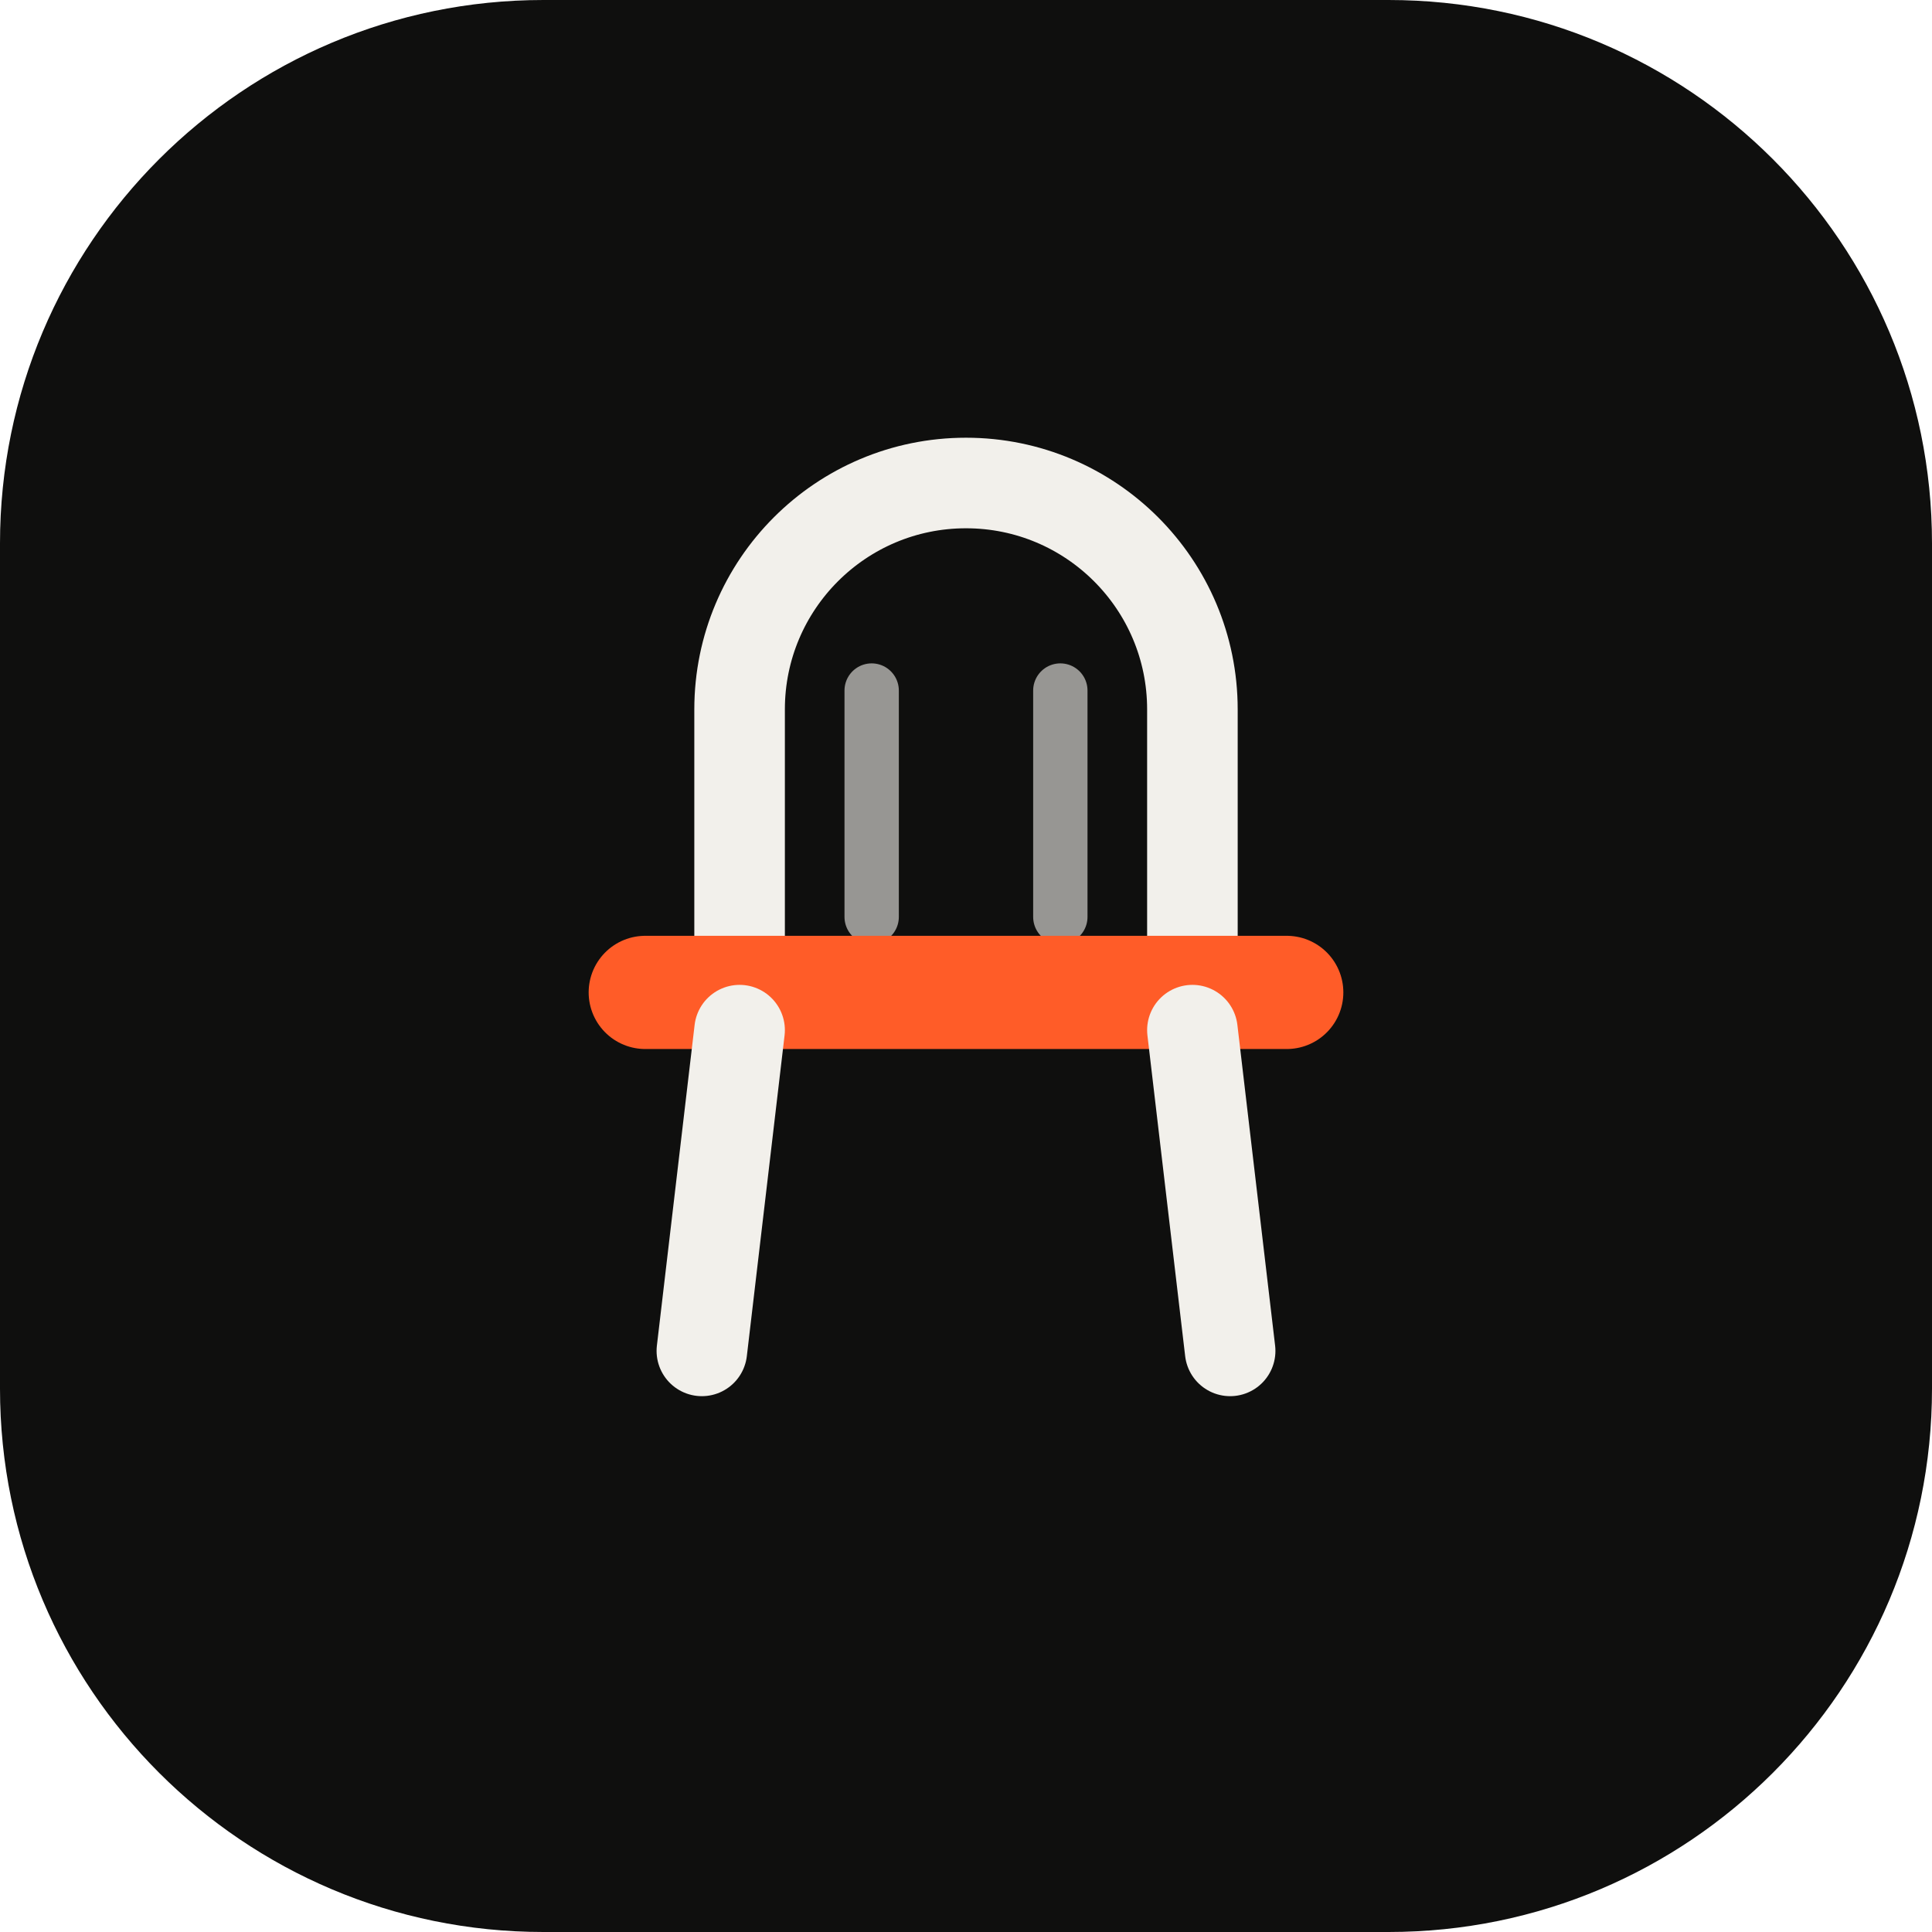
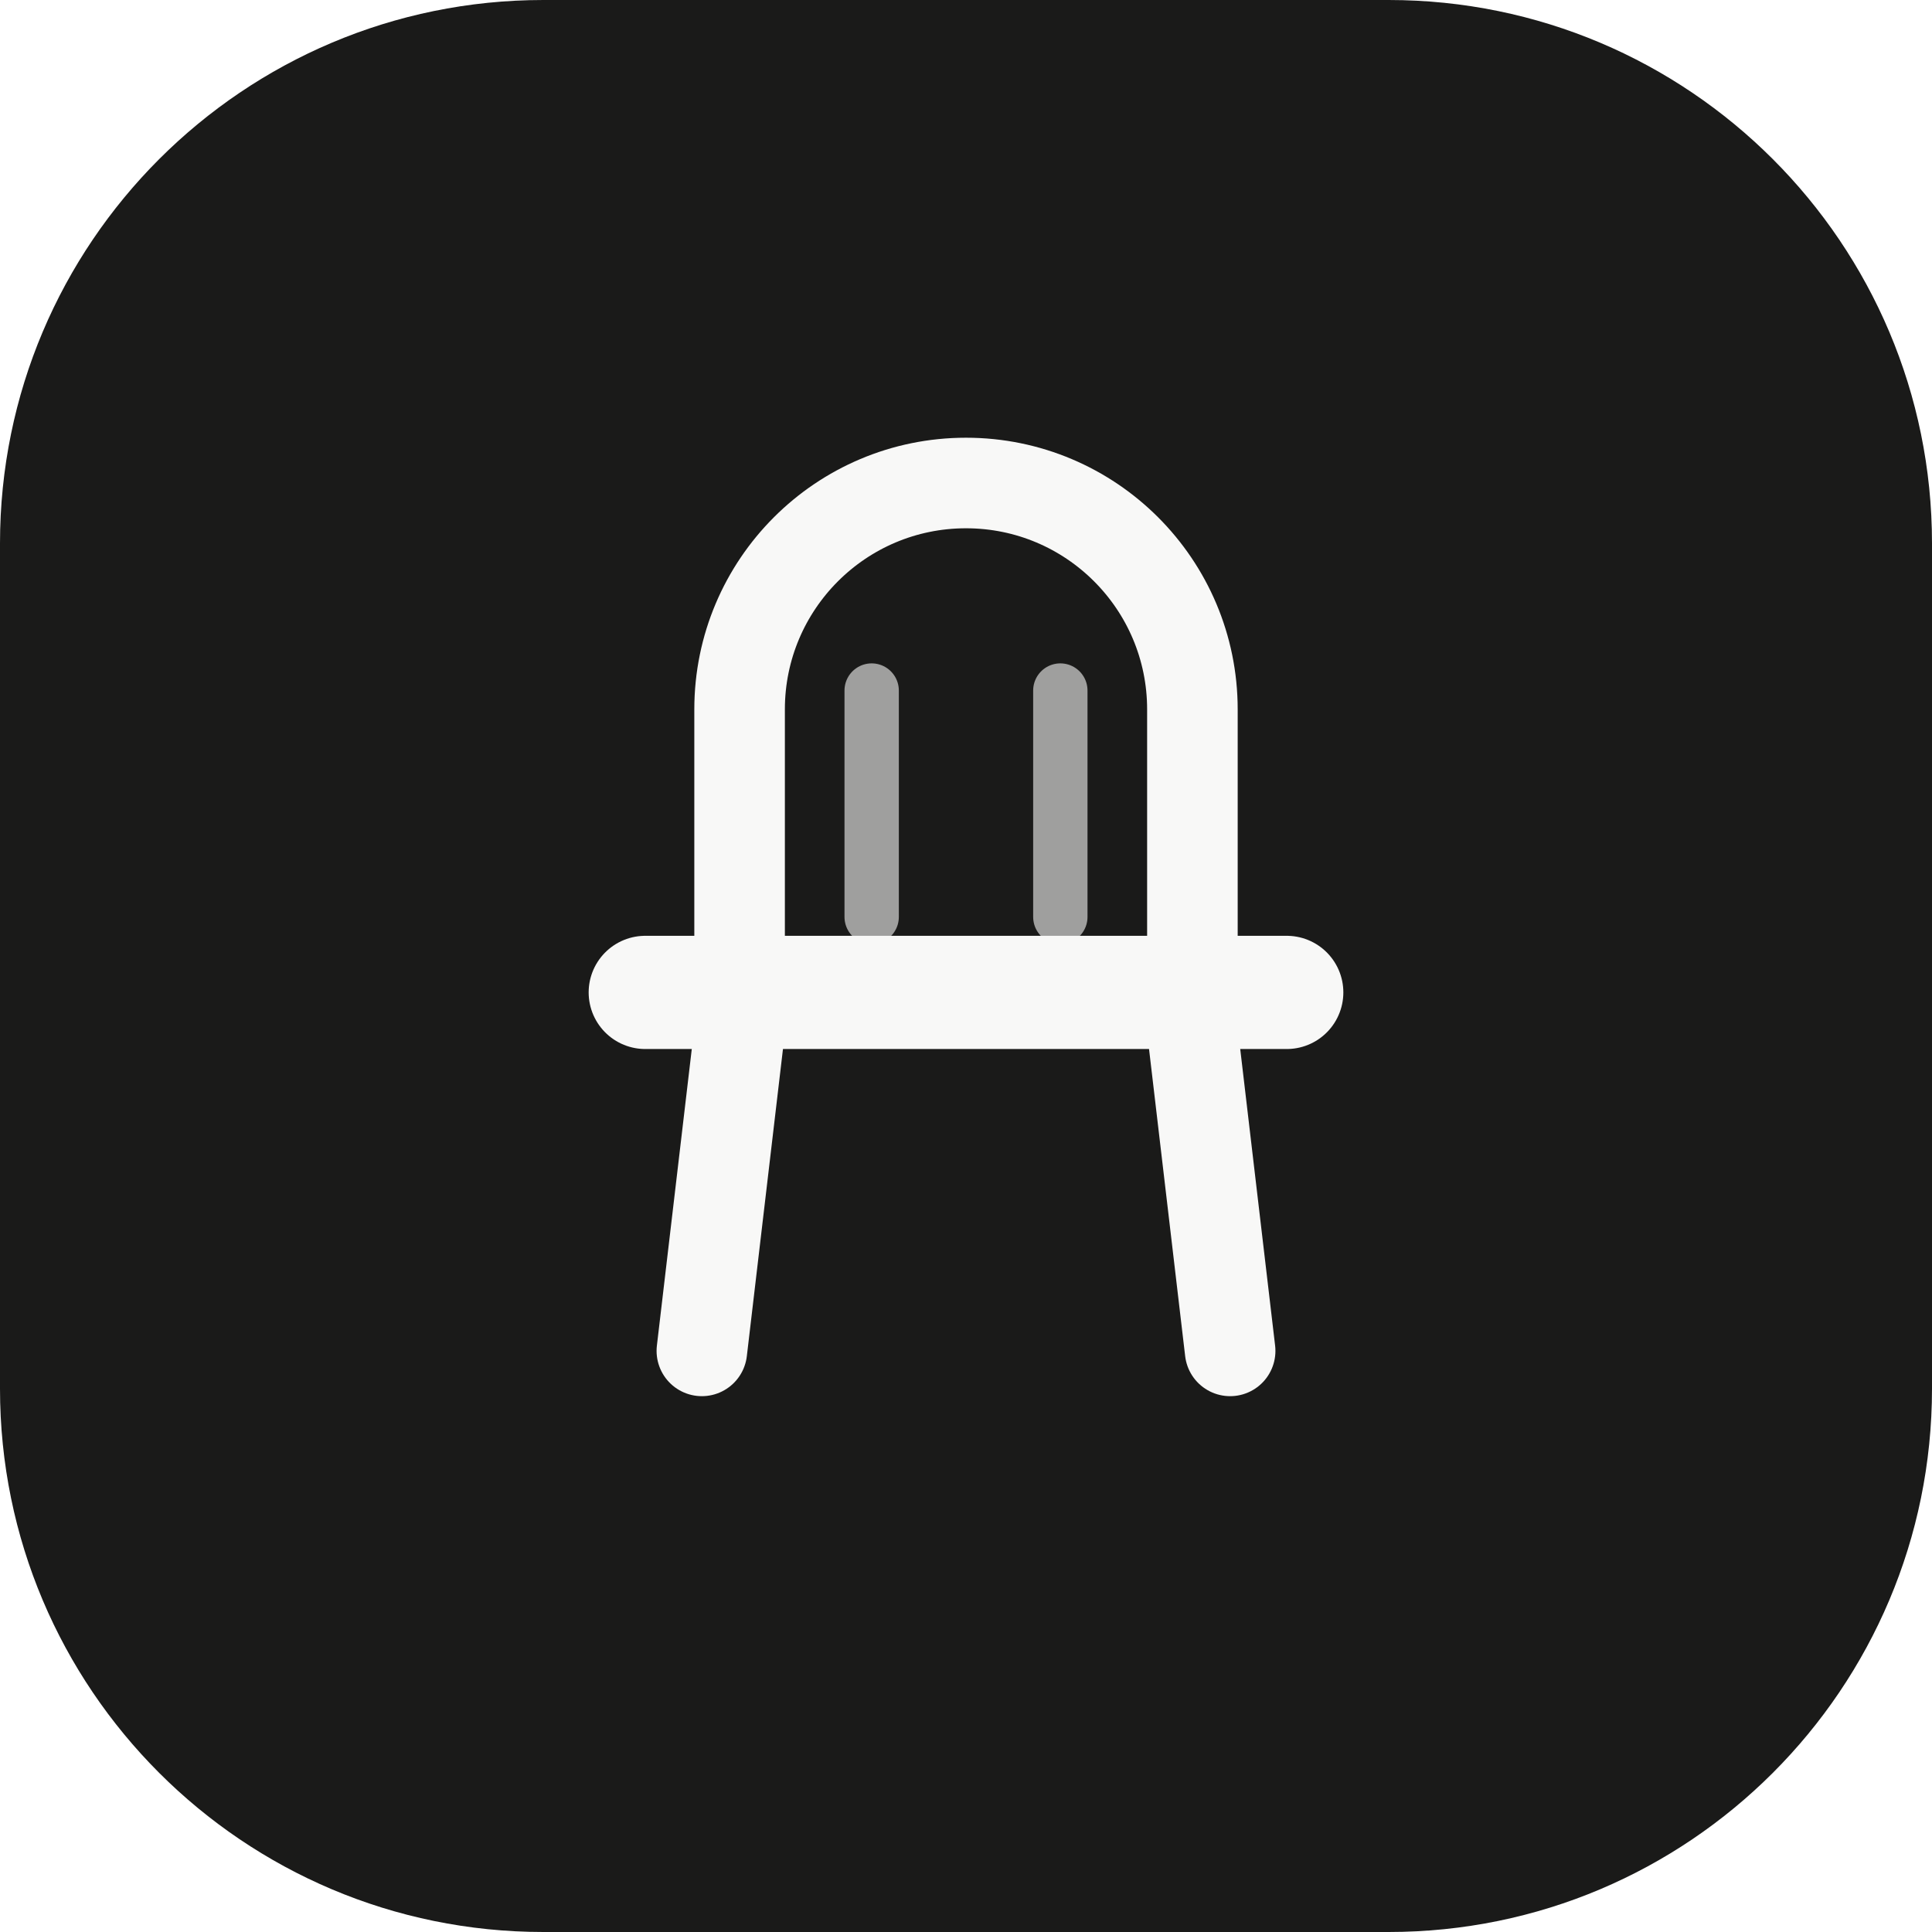
<svg xmlns="http://www.w3.org/2000/svg" viewBox="0 0 64 64">
-   <rect width="64" height="64" rx="18" fill="#0F0F0E" />
-   <g transform="translate(12 11) scale(1.25)" fill="none" stroke="#F2F0EB" stroke-linecap="round">
+   <rect width="64" height="64" rx="18" fill="#1A1A19" />
+   <g transform="translate(12 11) scale(1.25)" fill="none" stroke="#F8F8F7" stroke-linecap="round">
    <path d="M10 16.5V10a6 6 0 0 1 12 0v6.5" stroke-width="2.4" />
    <path d="M13.5 9.5v6M18.5 9.5v6" stroke-width="1.44" opacity=".6" />
-     <path d="M7.5 17.5h17" stroke="#FF5C28" stroke-width="3" />
+     <path d="M7.5 17.5h17" stroke="#F8F8F7" stroke-width="3" />
    <path d="M10 18.5 9 27M22 18.5l1 8.5" stroke-width="2.4" />
  </g>
</svg>
